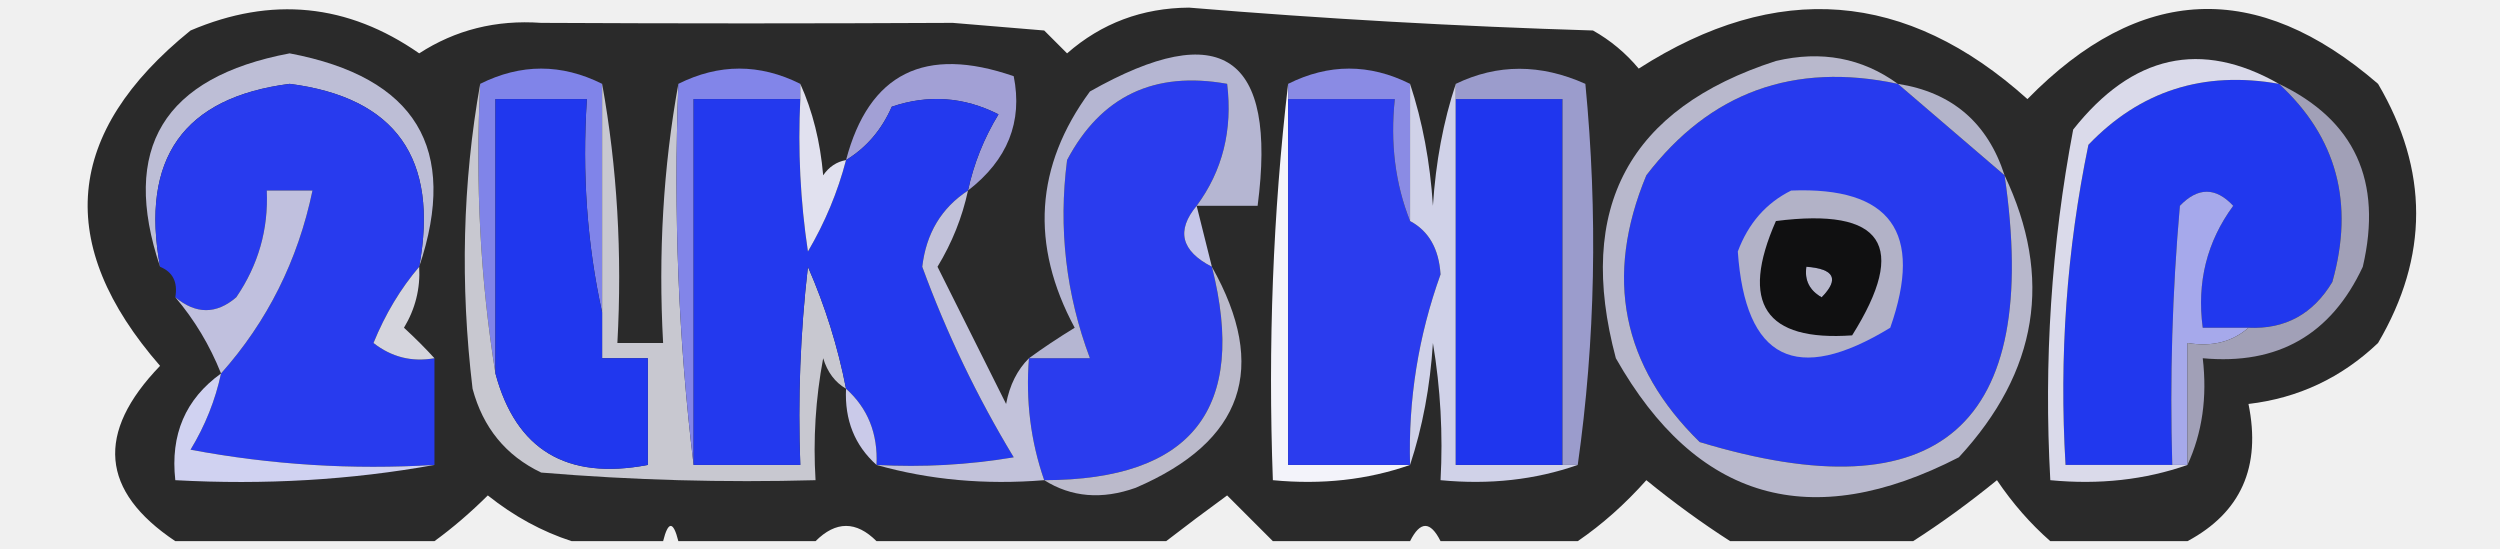
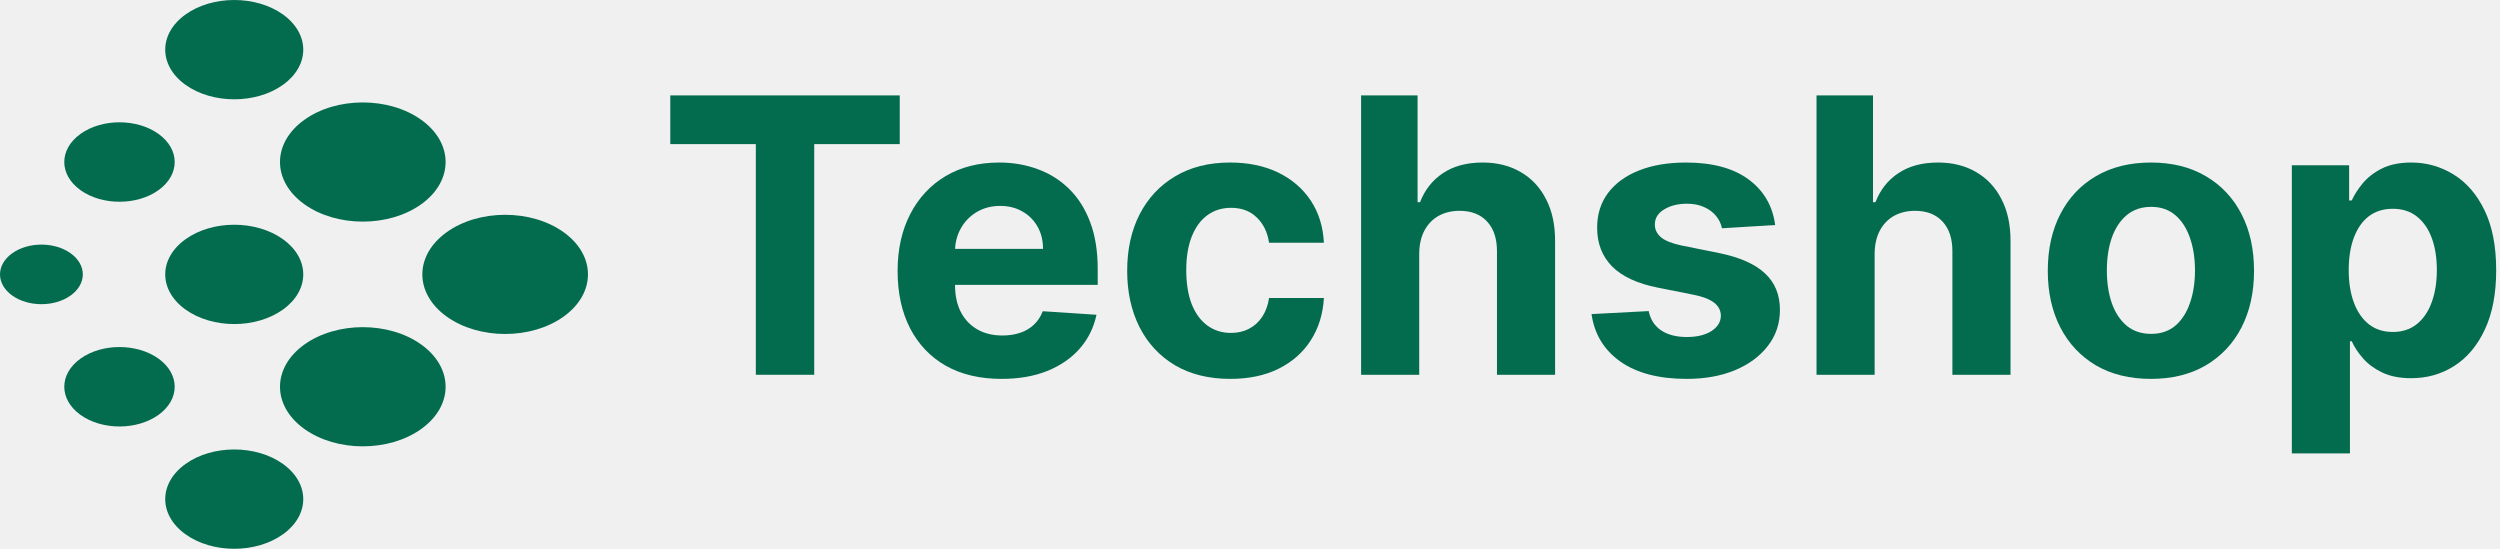
- <svg xmlns="http://www.w3.org/2000/svg" version="1.1" width="164px" height="36px" style="shape-rendering:geometricPrecision; text-rendering:geometricPrecision; image-rendering:optimizeQuality; fill-rule:evenodd; clip-rule:evenodd">
-   <g>
-     <path style="opacity:0.86" fill="#0b0b0b" d="M 143.5,35.5 C 140.5,35.5 137.5,35.5 134.5,35.5C 133.199,34.36 132.032,33.027 131,31.5C 129.188,32.977 127.355,34.31 125.5,35.5C 121.5,35.5 117.5,35.5 113.5,35.5C 111.645,34.31 109.812,32.977 108,31.5C 106.603,33.07 105.103,34.404 103.5,35.5C 100.5,35.5 97.5,35.5 94.5,35.5C 93.833,34.167 93.167,34.167 92.5,35.5C 89.5,35.5 86.5,35.5 83.5,35.5C 82.548,34.548 81.548,33.548 80.5,32.5C 79.099,33.521 77.765,34.521 76.5,35.5C 70.167,35.5 63.833,35.5 57.5,35.5C 56.167,34.167 54.833,34.167 53.5,35.5C 50.5,35.5 47.5,35.5 44.5,35.5C 44.167,34.167 43.833,34.167 43.5,35.5C 41.5,35.5 39.5,35.5 37.5,35.5C 35.552,34.869 33.719,33.869 32,32.5C 30.855,33.636 29.688,34.636 28.5,35.5C 22.833,35.5 17.167,35.5 11.5,35.5C 6.597,32.224 6.263,28.39 10.5,24C 3.558,16.027 4.224,8.693 12.5,2C 17.809,-0.264 22.809,0.236 27.5,3.5C 29.879,1.958 32.546,1.291 35.5,1.5C 44.44,1.546 53.44,1.546 62.5,1.5C 64.5,1.667 66.5,1.833 68.5,2C 69,2.5 69.5,3 70,3.5C 72.26,1.523 74.927,0.523 78,0.5C 86.816,1.231 95.649,1.731 104.5,2C 105.646,2.645 106.646,3.478 107.5,4.5C 116.559,-1.303 125.059,-0.637 133,6.5C 140.381,-1.033 148.048,-1.366 156,5.5C 159.333,11.167 159.333,16.833 156,22.5C 153.603,24.782 150.769,26.116 147.5,26.5C 148.342,30.621 147.009,33.621 143.5,35.5 Z M 118.5,17.5 C 120.337,17.64 120.67,18.306 119.5,19.5C 118.702,19.043 118.369,18.376 118.5,17.5 Z" />
+ <svg xmlns="http://www.w3.org/2000/svg" width="164" height="36" viewBox="0 0 164 36" fill="none">
+   <g clip-path="url(#clip0_57_42)">
+     <path d="M5.277 27.214C6.692 28.232 8.985 28.232 10.4 27.214C11.814 26.196 11.814 24.546 10.4 23.528C8.985 22.511 6.692 22.511 5.277 23.528C3.863 24.546 3.863 26.196 5.277 27.214Z" fill="#046C4E" />
+     <path d="M19.958 13.393C22.08 14.92 25.52 14.92 27.641 13.393C29.763 11.866 29.763 9.391 27.641 7.865C25.52 6.338 22.08 6.338 19.958 7.865C17.837 9.391 17.837 11.866 19.958 13.393Z" fill="#046C4E" />
+     <path d="M12.165 20.303C13.933 21.576 16.8 21.576 18.568 20.303C20.336 19.031 20.336 16.969 18.568 15.697C16.8 14.424 13.933 14.424 12.165 15.697C10.397 16.969 10.397 19.031 12.165 20.303Z" fill="#046C4E" />
+     <path d="M0.796 19.382C1.856 20.145 3.576 20.145 4.637 19.382C5.698 18.619 5.698 17.381 4.637 16.618C3.576 15.855 1.856 15.855 0.796 16.618C-0.265 17.381 -0.265 18.619 0.796 19.382Z" fill="#046C4E" />
+     <path d="M12.165 5.561C13.933 6.833 16.8 6.833 18.568 5.561C20.336 4.289 20.336 2.226 18.568 0.954C16.8 -0.318 13.933 -0.318 12.165 0.954C10.397 2.226 10.397 4.289 12.165 5.561Z" fill="#046C4E" />
+     <path d="M5.277 12.472C6.692 13.489 8.985 13.489 10.4 12.472C11.814 11.454 11.814 9.804 10.4 8.786C8.985 7.768 6.692 7.768 5.277 8.786C3.863 9.804 3.863 11.454 5.277 12.472Z" fill="#046C4E" />
+     <path d="M12.165 35.046C13.933 36.318 16.8 36.318 18.568 35.046C20.336 33.774 20.336 31.711 18.568 30.439C16.8 29.167 13.933 29.167 12.165 30.439C10.397 31.711 10.397 33.774 12.165 35.046Z" fill="#046C4E" />
+     <path d="M29.297 20.764C31.419 22.291 34.859 22.291 36.98 20.764C39.102 19.238 39.102 16.762 36.98 15.236C34.859 13.709 31.419 13.709 29.297 15.236C27.175 16.762 27.175 19.238 29.297 20.764Z" fill="#046C4E" />
+     <path d="M19.958 28.135C22.08 29.662 25.52 29.662 27.641 28.135C29.763 26.609 29.763 24.134 27.641 22.607C25.52 21.08 22.08 21.08 19.958 22.607C17.837 24.134 17.837 26.609 19.958 28.135Z" fill="#046C4E" />
  </g>
-   <g>
-     <path style="opacity:1" fill="#bdbed6" d="M 27.5,17.5 C 28.798,10.397 25.965,6.397 19,5.5C 12.035,6.397 9.202,10.397 10.5,17.5C 7.893,9.731 10.726,5.065 19,3.5C 27.273,5.065 30.107,9.731 27.5,17.5 Z" />
-   </g>
-   <g>
-     <path style="opacity:1" fill="#283bee" d="M 27.5,17.5 C 26.274,18.937 25.274,20.604 24.5,22.5C 25.689,23.429 27.022,23.762 28.5,23.5C 28.5,25.833 28.5,28.167 28.5,30.5C 23.125,30.828 17.792,30.495 12.5,29.5C 13.457,27.925 14.123,26.258 14.5,24.5C 17.54,21.086 19.54,17.086 20.5,12.5C 19.5,12.5 18.5,12.5 17.5,12.5C 17.613,15.049 16.946,17.382 15.5,19.5C 14.192,20.626 12.858,20.626 11.5,19.5C 11.672,18.508 11.338,17.842 10.5,17.5C 9.202,10.397 12.035,6.397 19,5.5C 25.965,6.397 28.798,10.397 27.5,17.5 Z" />
-   </g>
-   <g>
-     <path style="opacity:1" fill="#a2a0d5" d="M 63.5,12.5 C 63.877,10.742 64.543,9.075 65.5,7.5C 63.235,6.353 60.902,6.186 58.5,7C 57.837,8.518 56.837,9.685 55.5,10.5C 57.002,4.808 60.668,2.975 66.5,5C 67.098,7.993 66.098,10.493 63.5,12.5 Z" />
-   </g>
-   <g>
-     <path style="opacity:1" fill="#2a3cee" d="M 78.5,13.5 C 77.147,15.128 77.481,16.462 79.5,17.5C 81.854,26.819 78.187,31.485 68.5,31.5C 67.612,28.945 67.279,26.279 67.5,23.5C 68.833,23.5 70.167,23.5 71.5,23.5C 69.925,19.307 69.425,14.974 70,10.5C 72.22,6.308 75.72,4.641 80.5,5.5C 80.868,8.533 80.202,11.2 78.5,13.5 Z" />
-   </g>
-   <g>
-     <path style="opacity:1" fill="#273aee" d="M 124.5,5.5 C 126.808,7.471 129.142,9.471 131.5,11.5C 133.905,27.935 127.239,33.768 111.5,29C 106.393,24.002 105.227,18.169 108,11.5C 112.169,6.051 117.669,4.051 124.5,5.5 Z M 118.5,17.5 C 118.369,18.376 118.702,19.043 119.5,19.5C 120.67,18.306 120.337,17.64 118.5,17.5 Z" />
-   </g>
-   <g>
-     <path style="opacity:1" fill="#b3b4ca" d="M 124.5,5.5 C 128.055,6.054 130.388,8.054 131.5,11.5C 129.142,9.471 126.808,7.471 124.5,5.5 Z" />
-   </g>
-   <g>
-     <path style="opacity:1" fill="#2138ee" d="M 149.5,5.5 C 153.294,8.993 154.461,13.326 153,18.5C 151.736,20.607 149.903,21.607 147.5,21.5C 146.5,21.5 145.5,21.5 144.5,21.5C 144.104,18.518 144.771,15.851 146.5,13.5C 145.349,12.269 144.183,12.269 143,13.5C 142.501,19.157 142.334,24.824 142.5,30.5C 140.167,30.5 137.833,30.5 135.5,30.5C 135.075,23.385 135.575,16.385 137,9.5C 140.387,5.961 144.553,4.628 149.5,5.5 Z" />
-   </g>
-   <g>
-     <path style="opacity:1" fill="#8084e9" d="M 39.5,5.5 C 39.5,10.5 39.5,15.5 39.5,20.5C 38.514,16.03 38.181,11.363 38.5,6.5C 36.5,6.5 34.5,6.5 32.5,6.5C 32.5,12.5 32.5,18.5 32.5,24.5C 31.51,18.355 31.177,12.022 31.5,5.5C 34.167,4.167 36.833,4.167 39.5,5.5 Z" />
-   </g>
-   <g>
-     <path style="opacity:1" fill="#c8c8d0" d="M 31.5,5.5 C 31.177,12.022 31.51,18.355 32.5,24.5C 33.844,29.515 37.177,31.515 42.5,30.5C 42.5,28.167 42.5,25.833 42.5,23.5C 41.5,23.5 40.5,23.5 39.5,23.5C 39.5,22.5 39.5,21.5 39.5,20.5C 39.5,15.5 39.5,10.5 39.5,5.5C 40.489,10.975 40.822,16.642 40.5,22.5C 41.5,22.5 42.5,22.5 43.5,22.5C 43.178,16.642 43.511,10.975 44.5,5.5C 44.174,14.017 44.507,22.35 45.5,30.5C 47.833,30.5 50.167,30.5 52.5,30.5C 52.334,26.154 52.501,21.821 53,17.5C 54.136,20.096 54.969,22.763 55.5,25.5C 54.778,25.082 54.278,24.416 54,23.5C 53.503,26.146 53.336,28.813 53.5,31.5C 47.491,31.666 41.491,31.5 35.5,31C 33.185,29.891 31.685,28.057 31,25.5C 30.179,18.654 30.346,11.987 31.5,5.5 Z" />
-   </g>
-   <g>
-     <path style="opacity:1" fill="#2037ee" d="M 39.5,20.5 C 39.5,21.5 39.5,22.5 39.5,23.5C 40.5,23.5 41.5,23.5 42.5,23.5C 42.5,25.833 42.5,28.167 42.5,30.5C 37.177,31.515 33.844,29.515 32.5,24.5C 32.5,18.5 32.5,12.5 32.5,6.5C 34.5,6.5 36.5,6.5 38.5,6.5C 38.181,11.363 38.514,16.03 39.5,20.5 Z" />
-   </g>
-   <g>
-     <path style="opacity:1" fill="#8285e9" d="M 52.5,5.5 C 52.5,5.833 52.5,6.167 52.5,6.5C 50.167,6.5 47.833,6.5 45.5,6.5C 45.5,14.5 45.5,22.5 45.5,30.5C 44.507,22.35 44.174,14.017 44.5,5.5C 47.167,4.167 49.833,4.167 52.5,5.5 Z" />
-   </g>
-   <g>
-     <path style="opacity:1" fill="#2339ee" d="M 52.5,6.5 C 52.335,9.85 52.502,13.183 53,16.5C 54.122,14.593 54.955,12.593 55.5,10.5C 56.837,9.685 57.837,8.518 58.5,7C 60.902,6.186 63.235,6.353 65.5,7.5C 64.543,9.075 63.877,10.742 63.5,12.5C 61.757,13.641 60.757,15.308 60.5,17.5C 62.096,21.86 64.097,26.026 66.5,30C 63.518,30.498 60.518,30.665 57.5,30.5C 57.598,28.447 56.931,26.78 55.5,25.5C 54.969,22.763 54.136,20.096 53,17.5C 52.501,21.821 52.334,26.154 52.5,30.5C 50.167,30.5 47.833,30.5 45.5,30.5C 45.5,22.5 45.5,14.5 45.5,6.5C 47.833,6.5 50.167,6.5 52.5,6.5 Z" />
-   </g>
-   <g>
-     <path style="opacity:1" fill="#e1e1ef" d="M 52.5,5.5 C 53.309,7.292 53.809,9.292 54,11.5C 54.383,10.944 54.883,10.611 55.5,10.5C 54.955,12.593 54.122,14.593 53,16.5C 52.502,13.183 52.335,9.85 52.5,6.5C 52.5,6.167 52.5,5.833 52.5,5.5 Z" />
-   </g>
-   <g>
-     <path style="opacity:1" fill="#f3f3fa" d="M 84.5,5.5 C 84.5,5.833 84.5,6.167 84.5,6.5C 84.5,14.5 84.5,22.5 84.5,30.5C 87.167,30.5 89.833,30.5 92.5,30.5C 89.713,31.477 86.713,31.81 83.5,31.5C 83.174,22.651 83.507,13.984 84.5,5.5 Z" />
-   </g>
-   <g>
-     <path style="opacity:1" fill="#2b3cee" d="M 84.5,6.5 C 86.833,6.5 89.167,6.5 91.5,6.5C 91.194,9.385 91.527,12.052 92.5,14.5C 93.725,15.152 94.392,16.319 94.5,18C 93.044,22.05 92.377,26.217 92.5,30.5C 89.833,30.5 87.167,30.5 84.5,30.5C 84.5,22.5 84.5,14.5 84.5,6.5 Z" />
-   </g>
-   <g>
-     <path style="opacity:1" fill="#8a8be4" d="M 92.5,5.5 C 92.5,8.5 92.5,11.5 92.5,14.5C 91.527,12.052 91.194,9.385 91.5,6.5C 89.167,6.5 86.833,6.5 84.5,6.5C 84.5,6.167 84.5,5.833 84.5,5.5C 87.167,4.167 89.833,4.167 92.5,5.5 Z" />
-   </g>
-   <g>
-     <path style="opacity:1" fill="#d0d2e8" d="M 92.5,5.5 C 93.317,7.969 93.817,10.635 94,13.5C 94.183,10.635 94.683,7.969 95.5,5.5C 95.5,5.833 95.5,6.167 95.5,6.5C 95.5,14.5 95.5,22.5 95.5,30.5C 97.833,30.5 100.167,30.5 102.5,30.5C 102.833,30.5 103.167,30.5 103.5,30.5C 100.713,31.477 97.713,31.81 94.5,31.5C 94.665,28.482 94.498,25.482 94,22.5C 93.817,25.365 93.317,28.031 92.5,30.5C 92.377,26.217 93.044,22.05 94.5,18C 94.392,16.319 93.725,15.152 92.5,14.5C 92.5,11.5 92.5,8.5 92.5,5.5 Z" />
-   </g>
-   <g>
-     <path style="opacity:1" fill="#1f36ee" d="M 95.5,6.5 C 97.833,6.5 100.167,6.5 102.5,6.5C 102.5,14.5 102.5,22.5 102.5,30.5C 100.167,30.5 97.833,30.5 95.5,30.5C 95.5,22.5 95.5,14.5 95.5,6.5 Z" />
-   </g>
-   <g>
-     <path style="opacity:1" fill="#9b9ccc" d="M 103.5,30.5 C 103.167,30.5 102.833,30.5 102.5,30.5C 102.5,22.5 102.5,14.5 102.5,6.5C 100.167,6.5 97.833,6.5 95.5,6.5C 95.5,6.167 95.5,5.833 95.5,5.5C 98.23,4.183 101.063,4.183 104,5.5C 104.823,14.01 104.657,22.344 103.5,30.5 Z" />
-   </g>
-   <g>
-     <path style="opacity:1" fill="#b5b6d2" d="M 78.5,13.5 C 80.202,11.2 80.868,8.533 80.5,5.5C 75.72,4.641 72.22,6.308 70,10.5C 69.425,14.974 69.925,19.307 71.5,23.5C 70.167,23.5 68.833,23.5 67.5,23.5C 68.398,22.842 69.398,22.176 70.5,21.5C 67.57,16.057 67.904,10.89 71.5,6C 80.124,1.119 83.791,3.619 82.5,13.5C 81.167,13.5 79.833,13.5 78.5,13.5 Z" />
-   </g>
-   <g>
-     <path style="opacity:1" fill="#dadaea" d="M 149.5,5.5 C 144.553,4.628 140.387,5.961 137,9.5C 135.575,16.385 135.075,23.385 135.5,30.5C 137.833,30.5 140.167,30.5 142.5,30.5C 142.833,30.5 143.167,30.5 143.5,30.5C 140.713,31.477 137.713,31.81 134.5,31.5C 134.068,23.721 134.568,16.054 136,8.5C 139.886,3.589 144.386,2.589 149.5,5.5 Z" />
-   </g>
-   <g>
-     <path style="opacity:1" fill="#c0c0de" d="M 14.5,24.5 C 13.759,22.646 12.759,20.979 11.5,19.5C 12.858,20.626 14.192,20.626 15.5,19.5C 16.946,17.382 17.613,15.049 17.5,12.5C 18.5,12.5 19.5,12.5 20.5,12.5C 19.54,17.086 17.54,21.086 14.5,24.5 Z" />
-   </g>
-   <g>
-     <path style="opacity:1" fill="#a6a9eb" d="M 147.5,21.5 C 146.432,22.434 145.099,22.768 143.5,22.5C 143.5,25.167 143.5,27.833 143.5,30.5C 143.167,30.5 142.833,30.5 142.5,30.5C 142.334,24.824 142.501,19.157 143,13.5C 144.183,12.269 145.349,12.269 146.5,13.5C 144.771,15.851 144.104,18.518 144.5,21.5C 145.5,21.5 146.5,21.5 147.5,21.5 Z" />
-   </g>
-   <g>
-     <path style="opacity:1" fill="#c2c2da" d="M 63.5,12.5 C 63.123,14.258 62.456,15.925 61.5,17.5C 63,20.5 64.5,23.5 66,26.5C 66.232,25.262 66.732,24.262 67.5,23.5C 67.279,26.279 67.612,28.945 68.5,31.5C 64.629,31.815 60.962,31.482 57.5,30.5C 60.518,30.665 63.518,30.498 66.5,30C 64.097,26.026 62.096,21.86 60.5,17.5C 60.757,15.308 61.757,13.641 63.5,12.5 Z" />
-   </g>
-   <g>
-     <path style="opacity:1" fill="#c6c7ea" d="M 78.5,13.5 C 78.833,14.833 79.167,16.167 79.5,17.5C 77.481,16.462 77.147,15.128 78.5,13.5 Z" />
-   </g>
-   <g>
-     <path style="opacity:1" fill="#a1a0b7" d="M 149.5,5.5 C 154.475,7.882 156.309,11.882 155,17.5C 152.921,21.957 149.421,23.957 144.5,23.5C 144.802,26.059 144.468,28.393 143.5,30.5C 143.5,27.833 143.5,25.167 143.5,22.5C 145.099,22.768 146.432,22.434 147.5,21.5C 149.903,21.607 151.736,20.607 153,18.5C 154.461,13.326 153.294,8.993 149.5,5.5 Z" />
-   </g>
-   <g>
-     <path style="opacity:1" fill="#d5d5dd" d="M 27.5,17.5 C 27.579,18.93 27.246,20.264 26.5,21.5C 27.243,22.182 27.909,22.849 28.5,23.5C 27.022,23.762 25.689,23.429 24.5,22.5C 25.274,20.604 26.274,18.937 27.5,17.5 Z" />
-   </g>
-   <g>
-     <path style="opacity:1" fill="#b8b8cc" d="M 124.5,5.5 C 117.669,4.051 112.169,6.051 108,11.5C 105.227,18.169 106.393,24.002 111.5,29C 127.239,33.768 133.905,27.935 131.5,11.5C 134.693,18.213 133.693,24.38 128.5,30C 118.782,34.996 111.282,32.83 106,23.5C 103.358,13.614 106.858,7.114 116.5,4C 119.482,3.297 122.149,3.797 124.5,5.5 Z M 118.5,17.5 C 118.369,18.376 118.702,19.043 119.5,19.5C 120.67,18.306 120.337,17.64 118.5,17.5 Z" />
-   </g>
-   <g>
-     <path style="opacity:1" fill="#b2b2c7" d="M 117.5,12.5 C 124.03,12.243 126.197,15.243 124,21.5C 117.826,25.263 114.493,23.597 114,16.5C 114.69,14.65 115.856,13.316 117.5,12.5 Z M 118.5,17.5 C 118.369,18.376 118.702,19.043 119.5,19.5C 120.67,18.306 120.337,17.64 118.5,17.5 Z" />
-   </g>
-   <g>
-     <path style="opacity:0.934" fill="#050505" d="M 116.5,14.5 C 123.536,13.603 125.203,16.103 121.5,22C 115.785,22.401 114.119,19.901 116.5,14.5 Z M 118.5,17.5 C 118.369,18.376 118.702,19.043 119.5,19.5C 120.67,18.306 120.337,17.64 118.5,17.5 Z" />
-   </g>
-   <g>
-     <path style="opacity:1" fill="#cacae9" d="M 55.5,25.5 C 56.931,26.78 57.598,28.447 57.5,30.5C 56.069,29.22 55.402,27.553 55.5,25.5 Z" />
-   </g>
-   <g>
-     <path style="opacity:1" fill="#d0d2f1" d="M 14.5,24.5 C 14.123,26.258 13.457,27.925 12.5,29.5C 17.792,30.495 23.125,30.828 28.5,30.5C 23.025,31.489 17.358,31.822 11.5,31.5C 11.166,28.509 12.166,26.176 14.5,24.5 Z" />
-   </g>
-   <g>
-     <path style="opacity:1" fill="#bbbacb" d="M 79.5,17.5 C 83.236,24.128 81.569,28.961 74.5,32C 72.288,32.789 70.288,32.623 68.5,31.5C 78.187,31.485 81.854,26.819 79.5,17.5 Z" />
-   </g>
+   <path d="M43.971 9.454V6.259H59.023V9.454H53.413V24.586H49.582V9.454H43.971Z" fill="#046C4E" />
+   <path d="M65.701 24.855C64.288 24.855 63.071 24.569 62.05 23.996C61.036 23.417 60.255 22.6 59.706 21.544C59.157 20.482 58.883 19.226 58.883 17.776C58.883 16.362 59.157 15.121 59.706 14.054C60.255 12.986 61.027 12.153 62.023 11.557C63.026 10.96 64.201 10.662 65.549 10.662C66.456 10.662 67.3 10.808 68.082 11.1C68.869 11.387 69.555 11.819 70.14 12.398C70.731 12.977 71.19 13.704 71.518 14.582C71.846 15.453 72.01 16.473 72.01 17.642V18.689H60.404V16.327H68.422C68.422 15.778 68.303 15.291 68.064 14.868C67.825 14.444 67.494 14.113 67.071 13.875C66.653 13.63 66.167 13.508 65.612 13.508C65.033 13.508 64.52 13.642 64.073 13.91C63.631 14.173 63.285 14.528 63.035 14.975C62.784 15.417 62.656 15.909 62.65 16.452V18.698C62.65 19.378 62.775 19.966 63.026 20.461C63.282 20.956 63.643 21.338 64.109 21.606C64.574 21.875 65.126 22.009 65.764 22.009C66.188 22.009 66.576 21.949 66.927 21.83C67.279 21.711 67.581 21.532 67.831 21.293C68.082 21.055 68.273 20.762 68.404 20.416L71.93 20.649C71.751 21.496 71.384 22.236 70.829 22.868C70.28 23.495 69.57 23.984 68.699 24.336C67.834 24.682 66.835 24.855 65.701 24.855Z" fill="#046C4E" />
+   <path d="M80.709 24.855C79.301 24.855 78.09 24.556 77.076 23.96C76.067 23.357 75.292 22.522 74.749 21.454C74.212 20.386 73.943 19.157 73.943 17.767C73.943 16.359 74.215 15.124 74.758 14.062C75.307 12.995 76.085 12.162 77.093 11.566C78.102 10.963 79.301 10.662 80.691 10.662C81.89 10.662 82.94 10.88 83.841 11.315C84.742 11.751 85.455 12.362 85.98 13.15C86.505 13.937 86.794 14.862 86.848 15.924H83.25C83.149 15.238 82.88 14.686 82.445 14.268C82.015 13.845 81.451 13.633 80.754 13.633C80.163 13.633 79.647 13.794 79.205 14.116C78.77 14.432 78.43 14.895 78.185 15.503C77.941 16.112 77.818 16.849 77.818 17.714C77.818 18.591 77.938 19.336 78.176 19.951C78.421 20.565 78.764 21.034 79.205 21.356C79.647 21.678 80.163 21.839 80.754 21.839C81.189 21.839 81.58 21.75 81.926 21.571C82.278 21.392 82.567 21.132 82.794 20.792C83.026 20.446 83.179 20.031 83.25 19.548H86.848C86.788 20.598 86.502 21.523 85.989 22.322C85.481 23.116 84.781 23.736 83.886 24.184C82.991 24.631 81.932 24.855 80.709 24.855Z" fill="#046C4E" />
+   <path d="M93.101 16.64V24.586H89.288V6.259H92.993V13.266H93.154C93.465 12.455 93.966 11.819 94.658 11.36C95.35 10.895 96.218 10.662 97.262 10.662C98.216 10.662 99.049 10.871 99.759 11.288C100.475 11.7 101.029 12.294 101.423 13.069C101.823 13.839 102.02 14.761 102.014 15.834V24.586H98.201V16.515C98.207 15.667 97.993 15.008 97.557 14.537C97.128 14.066 96.525 13.83 95.75 13.83C95.231 13.83 94.771 13.94 94.371 14.161C93.978 14.382 93.667 14.704 93.441 15.127C93.22 15.545 93.107 16.049 93.101 16.64Z" fill="#046C4E" />
+   <path d="M116.451 14.761L112.96 14.975C112.901 14.677 112.773 14.409 112.576 14.17C112.379 13.925 112.119 13.731 111.797 13.588C111.481 13.439 111.102 13.364 110.661 13.364C110.07 13.364 109.572 13.49 109.166 13.74C108.76 13.985 108.558 14.313 108.558 14.725C108.558 15.053 108.689 15.33 108.951 15.557C109.214 15.784 109.664 15.966 110.303 16.103L112.79 16.604C114.127 16.878 115.123 17.32 115.779 17.928C116.436 18.537 116.764 19.336 116.764 20.327C116.764 21.228 116.498 22.018 115.967 22.698C115.442 23.378 114.72 23.909 113.802 24.291C112.889 24.667 111.836 24.855 110.643 24.855C108.823 24.855 107.373 24.476 106.294 23.718C105.22 22.955 104.59 21.917 104.405 20.604L108.155 20.407C108.268 20.962 108.543 21.386 108.978 21.678C109.414 21.964 109.972 22.108 110.652 22.108C111.32 22.108 111.857 21.979 112.262 21.723C112.674 21.46 112.883 21.123 112.889 20.712C112.883 20.366 112.737 20.082 112.45 19.861C112.164 19.635 111.723 19.462 111.126 19.342L108.746 18.868C107.403 18.6 106.404 18.134 105.748 17.472C105.097 16.81 104.772 15.966 104.772 14.94C104.772 14.056 105.011 13.296 105.488 12.658C105.971 12.019 106.649 11.527 107.52 11.181C108.397 10.835 109.423 10.662 110.598 10.662C112.334 10.662 113.7 11.029 114.697 11.763C115.699 12.496 116.283 13.496 116.451 14.761Z" fill="#046C4E" />
+   <path d="M122.976 16.64V24.586H119.164V6.259H122.869V13.266H123.03C123.34 12.455 123.842 11.819 124.534 11.36C125.226 10.895 126.094 10.662 127.138 10.662C128.092 10.662 128.924 10.871 129.634 11.288C130.35 11.7 130.905 12.294 131.299 13.069C131.699 13.839 131.896 14.761 131.89 15.834V24.586H128.077V16.515C128.083 15.667 127.869 15.008 127.433 14.537C127.003 14.066 126.401 13.83 125.625 13.83C125.106 13.83 124.647 13.94 124.247 14.161C123.853 14.382 123.543 14.704 123.317 15.127C123.096 15.545 122.982 16.049 122.976 16.64Z" fill="#046C4E" />
+   <path d="M141.1 24.855C139.71 24.855 138.508 24.559 137.494 23.969C136.486 23.372 135.707 22.543 135.158 21.481C134.609 20.413 134.335 19.175 134.335 17.767C134.335 16.347 134.609 15.107 135.158 14.045C135.707 12.977 136.486 12.147 137.494 11.557C138.508 10.96 139.71 10.662 141.1 10.662C142.49 10.662 143.689 10.96 144.698 11.557C145.712 12.147 146.493 12.977 147.042 14.045C147.591 15.107 147.865 16.347 147.865 17.767C147.865 19.175 147.591 20.413 147.042 21.481C146.493 22.543 145.712 23.372 144.698 23.969C143.689 24.559 142.49 24.855 141.1 24.855ZM141.118 21.902C141.75 21.902 142.278 21.723 142.702 21.365C143.126 21.001 143.445 20.506 143.66 19.879C143.88 19.253 143.991 18.54 143.991 17.741C143.991 16.941 143.88 16.228 143.66 15.602C143.445 14.975 143.126 14.48 142.702 14.116C142.278 13.752 141.75 13.57 141.118 13.57C140.48 13.57 139.943 13.752 139.507 14.116C139.078 14.48 138.753 14.975 138.532 15.602C138.317 16.228 138.21 16.941 138.21 17.741C138.21 18.54 138.317 19.253 138.532 19.879C138.753 20.506 139.078 21.001 139.507 21.365C139.943 21.723 140.48 21.902 141.118 21.902Z" fill="#046C4E" />
+   <path d="M150.344 29.741V10.841H154.103V13.15H154.273C154.44 12.78 154.682 12.404 154.998 12.022C155.32 11.634 155.738 11.312 156.251 11.056C156.77 10.793 157.414 10.662 158.184 10.662C159.186 10.662 160.111 10.924 160.958 11.449C161.805 11.969 162.482 12.753 162.989 13.803C163.496 14.847 163.75 16.157 163.75 17.732C163.75 19.265 163.502 20.559 163.007 21.615C162.518 22.665 161.85 23.462 161.002 24.005C160.161 24.542 159.219 24.81 158.175 24.81C157.435 24.81 156.805 24.688 156.286 24.443C155.773 24.199 155.353 23.891 155.025 23.521C154.696 23.146 154.446 22.767 154.273 22.385H154.157V29.741H150.344ZM154.076 17.714C154.076 18.531 154.189 19.244 154.416 19.852C154.643 20.461 154.971 20.935 155.4 21.275C155.83 21.609 156.352 21.776 156.966 21.776C157.587 21.776 158.112 21.606 158.541 21.266C158.971 20.92 159.296 20.443 159.517 19.834C159.744 19.22 159.857 18.513 159.857 17.714C159.857 16.92 159.747 16.222 159.526 15.62C159.305 15.017 158.98 14.546 158.55 14.206C158.121 13.866 157.593 13.696 156.966 13.696C156.346 13.696 155.821 13.86 155.391 14.188C154.968 14.516 154.643 14.981 154.416 15.584C154.189 16.186 154.076 16.896 154.076 17.714Z" fill="#046C4E" />
+   <defs>
+     <clipPath id="clip0_57_42">
+       <rect width="38.571" height="36" fill="white" />
+     </clipPath>
+   </defs>
</svg>
